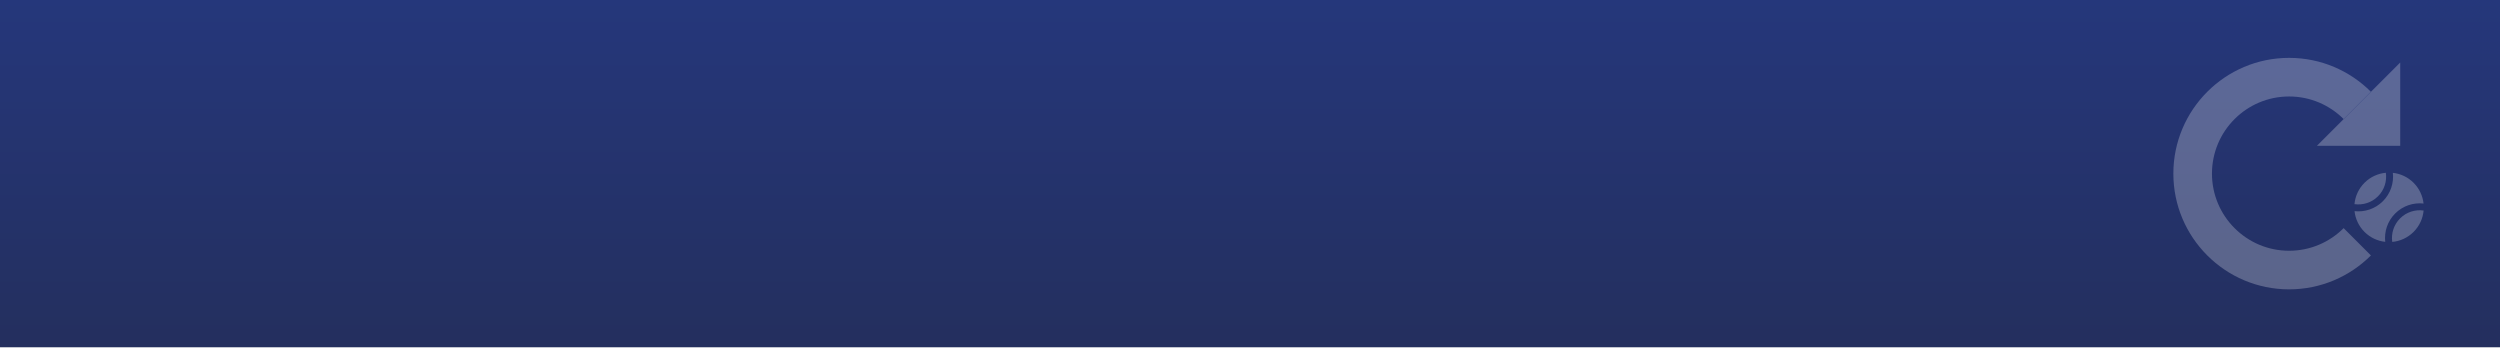
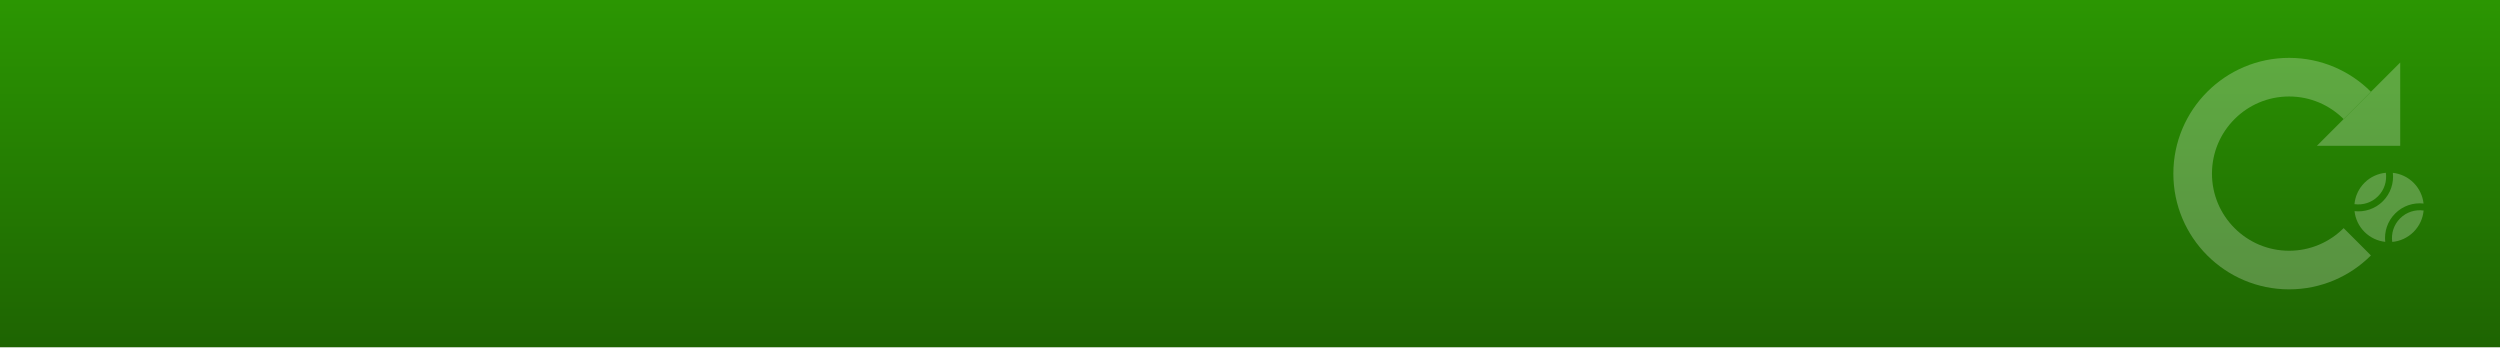
<svg xmlns="http://www.w3.org/2000/svg" width="100%" height="100%" viewBox="0 0 1080 150" version="1.1" xml:space="preserve" style="fill-rule:evenodd;clip-rule:evenodd;stroke-linejoin:round;stroke-miterlimit:2;">
  <g transform="matrix(1,0,0,0.75,0,0)">
    <rect x="0" y="0" width="1080" height="200" style="fill:url(#_Linear1);" />
  </g>
  <g transform="matrix(1,0,0,1,27,-25)">
    <g opacity="0.25">
      <g transform="matrix(1.44,0,0,1.44,973.892,16)">
        <path d="M0,50L25,25L25,50L0,50Z" style="fill:white;" />
      </g>
      <g transform="matrix(-0.923077,-1.13044e-16,1.13044e-16,-0.923077,1054.2,192.308)">
        <path d="M61.706,61.706C71.511,51.901 85.052,45.833 100,45.833C129.895,45.833 154.167,70.105 154.167,100C154.167,129.895 129.895,154.167 100,154.167C85.052,154.167 71.511,148.099 61.706,138.294L74.478,125.522C81.013,132.056 90.038,136.1 100,136.1C119.924,136.1 136.1,119.924 136.1,100C136.1,80.076 119.924,63.9 100,63.9C90.038,63.9 81.013,67.944 74.478,74.478L61.706,61.706Z" style="fill:white;" />
      </g>
      <g transform="matrix(1.06066,-1.06066,1.06066,1.06066,833.239,133.663)">
        <path d="M83.609,79.689C85.07,77.753 87.39,76.5 90,76.5C92.61,76.5 94.93,77.753 96.391,79.689C94.657,81.132 92.429,82 90,82C87.571,82 85.343,81.132 83.609,79.689ZM97.804,65.75C99.178,67.463 100,69.636 100,72C100,74.364 99.178,76.537 97.804,78.25C95.971,75.965 93.155,74.5 90,74.5C86.845,74.5 84.029,75.965 82.196,78.25C80.822,76.537 80,74.364 80,72C80,69.636 80.822,67.463 82.196,65.75C84.029,68.035 86.845,69.5 90,69.5C93.155,69.5 95.971,68.035 97.804,65.75ZM83.609,64.311C85.343,62.868 87.571,62 90,62C92.429,62 94.657,62.868 96.391,64.311C94.93,66.247 92.61,67.5 90,67.5C87.39,67.5 85.07,66.247 83.609,64.311Z" style="fill:white;" />
      </g>
    </g>
  </g>
  <defs>
    <linearGradient id="_Linear1" x1="0" y1="0" x2="1" y2="0" gradientUnits="userSpaceOnUse" gradientTransform="matrix(1.22465e-14,200,-200,1.22465e-14,540,0)">
-       <stop offset="0" style="stop-color:rgb(37,55,123);stop-opacity:1" />
-       <stop offset="1" style="stop-color:rgb(36,47,94);stop-opacity:1" />
+       <stop offset="0" style="stop-color:rgb(43,150,2);stop-opacity:1" />
+       <stop offset="1" style="stop-color:rgb(30,100,2);stop-opacity:1" />
    </linearGradient>
  </defs>
</svg>
